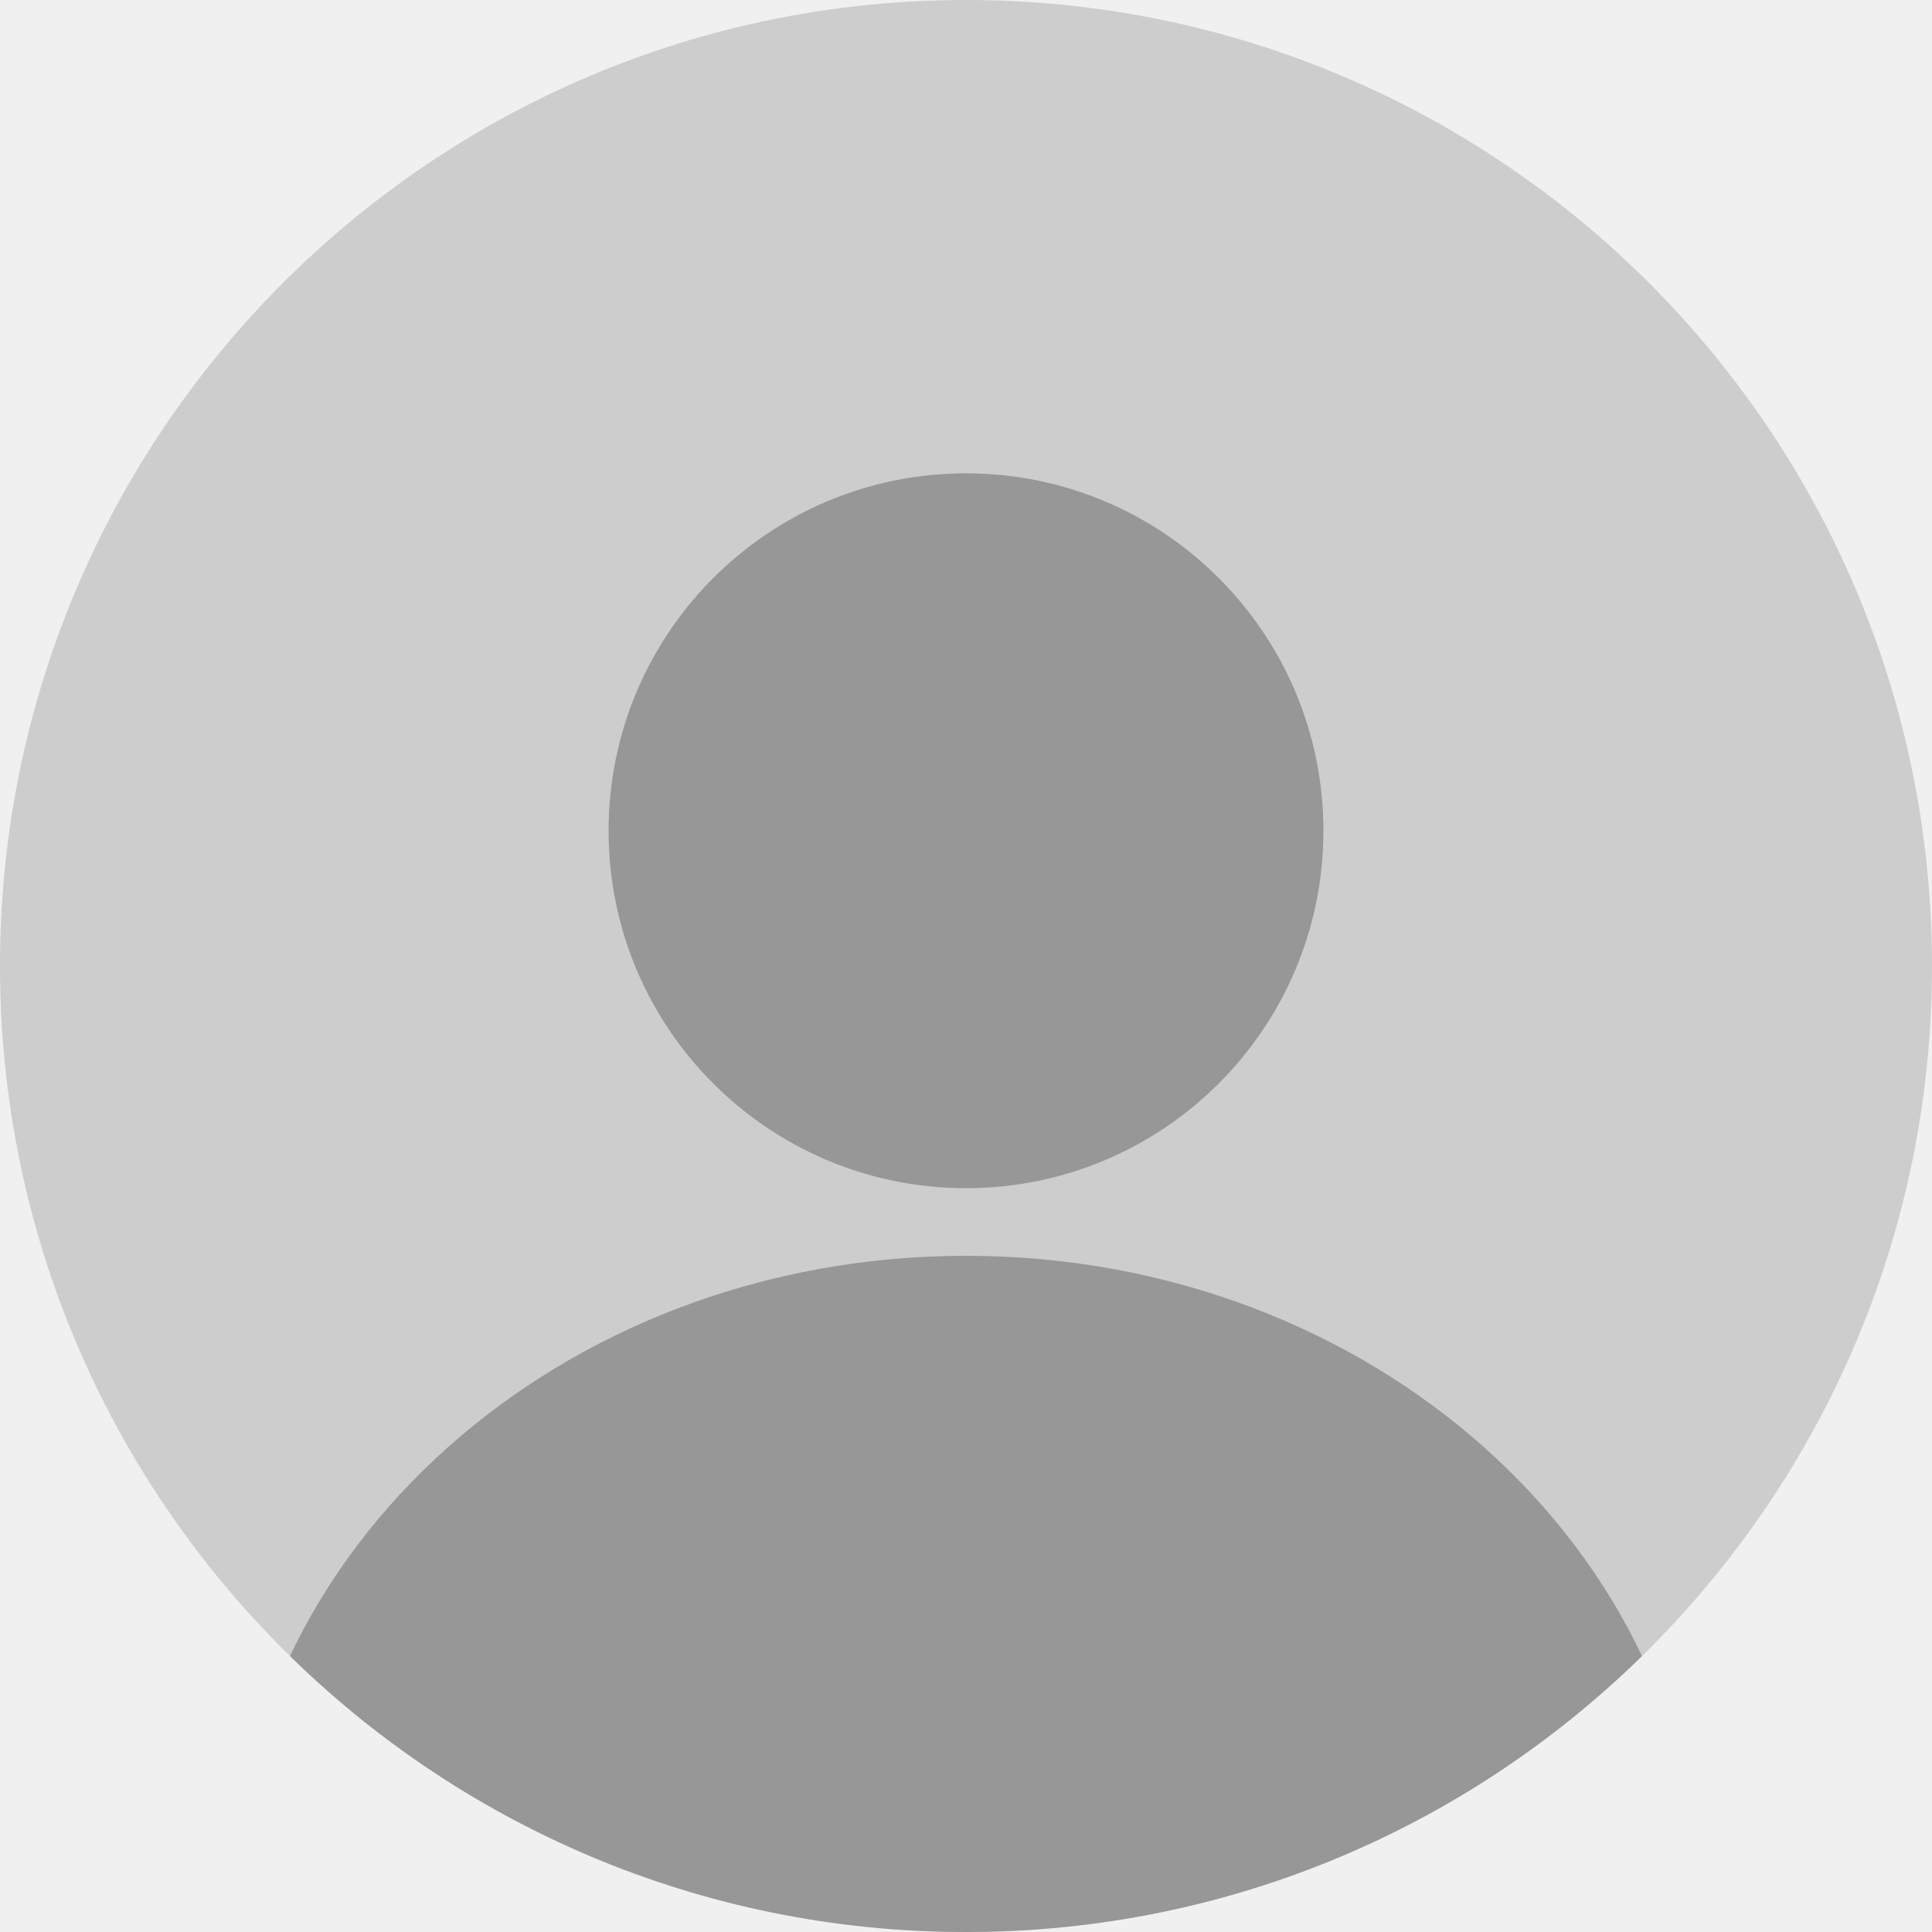
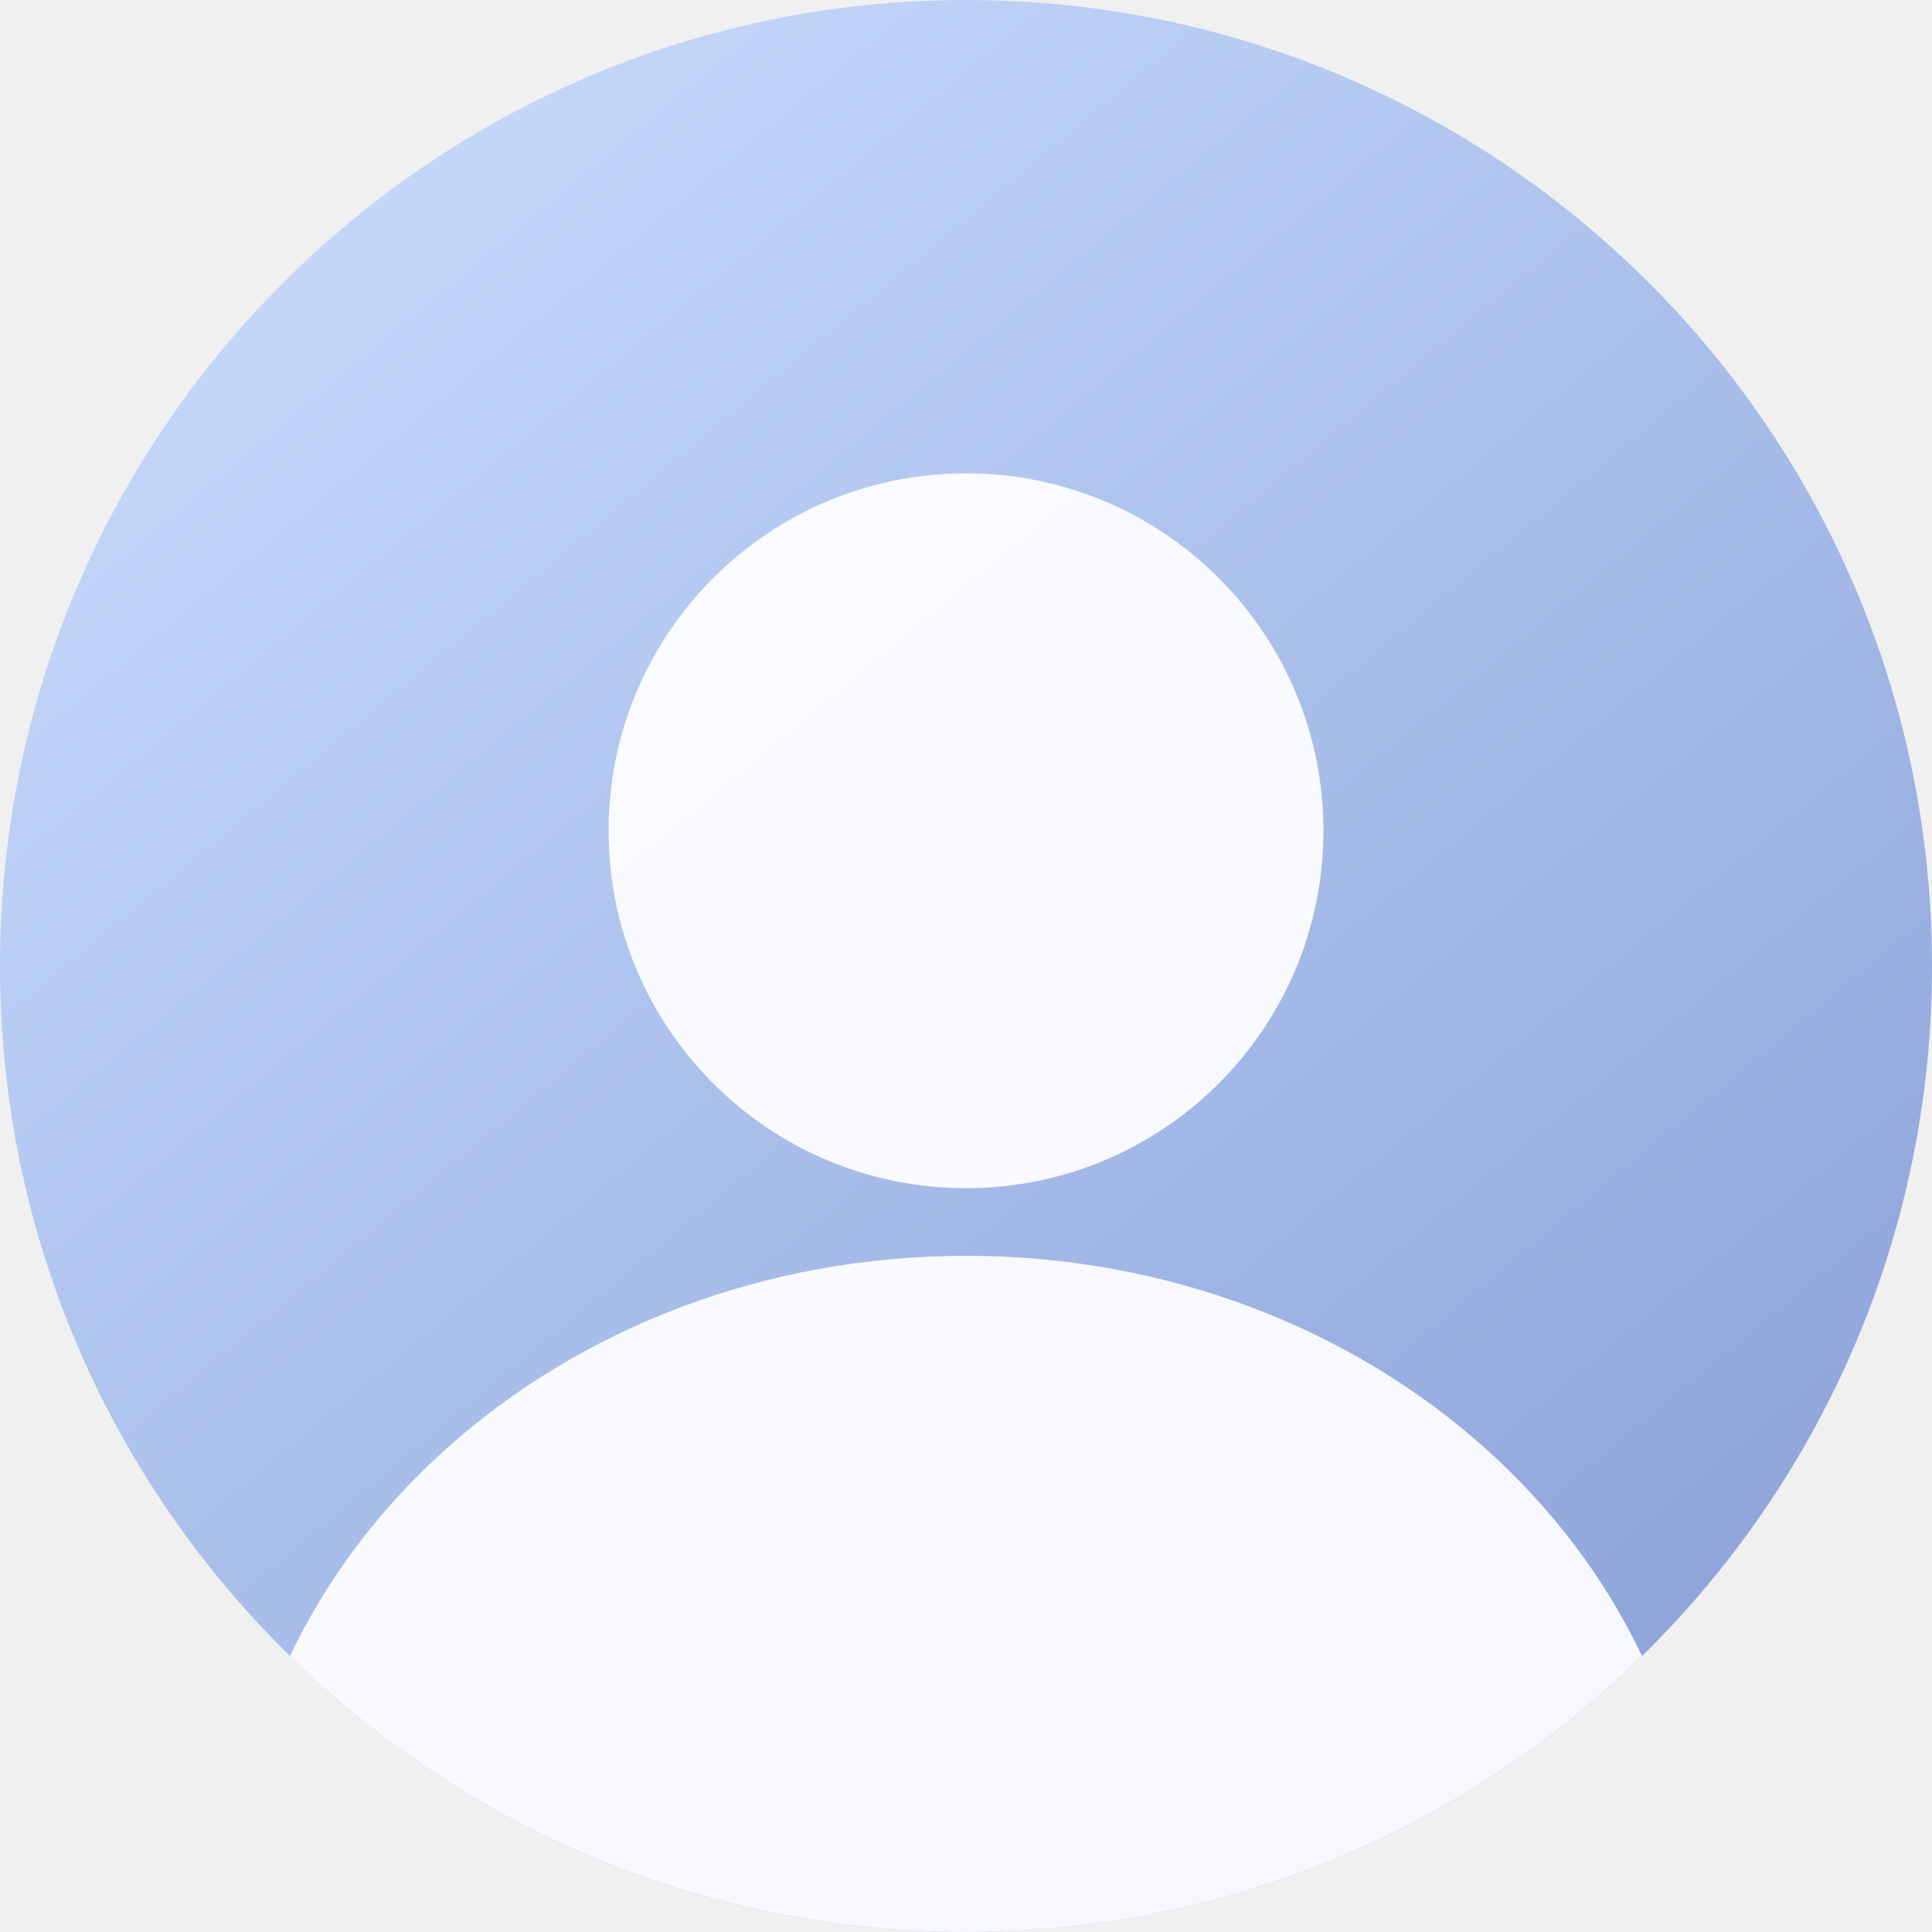
<svg xmlns="http://www.w3.org/2000/svg" viewBox="0 0 100 100">
  <defs>
+     <linearGradient id="g" x1="18" y1="10" x2="86" y2="92" gradientUnits="userSpaceOnUse">
+       <stop offset="0" stop-color="#C3D7FA" />
+       <stop offset="1" stop-color="#8DA3D9" />
+     </linearGradient>
    <clipPath id="c">
      <circle cx="50" cy="50" r="50" />
    </clipPath>
  </defs>
  <g clip-path="url(#c)">
-     <circle cx="50" cy="50" r="50" fill="#cdcdcd" />
-     <circle cx="50" cy="43" r="18.5" fill="#979797" />
-     <ellipse cx="50" cy="99" rx="38" ry="34" fill="#979797" />
+     <circle cx="50" cy="50" r="50" fill="url(#g)" />
+     <circle cx="50" cy="43" r="18.5" fill="#fff" fill-opacity=".92" />
+     <ellipse cx="50" cy="99" rx="38" ry="34" fill="#fff" fill-opacity=".92" />
  </g>
</svg>
